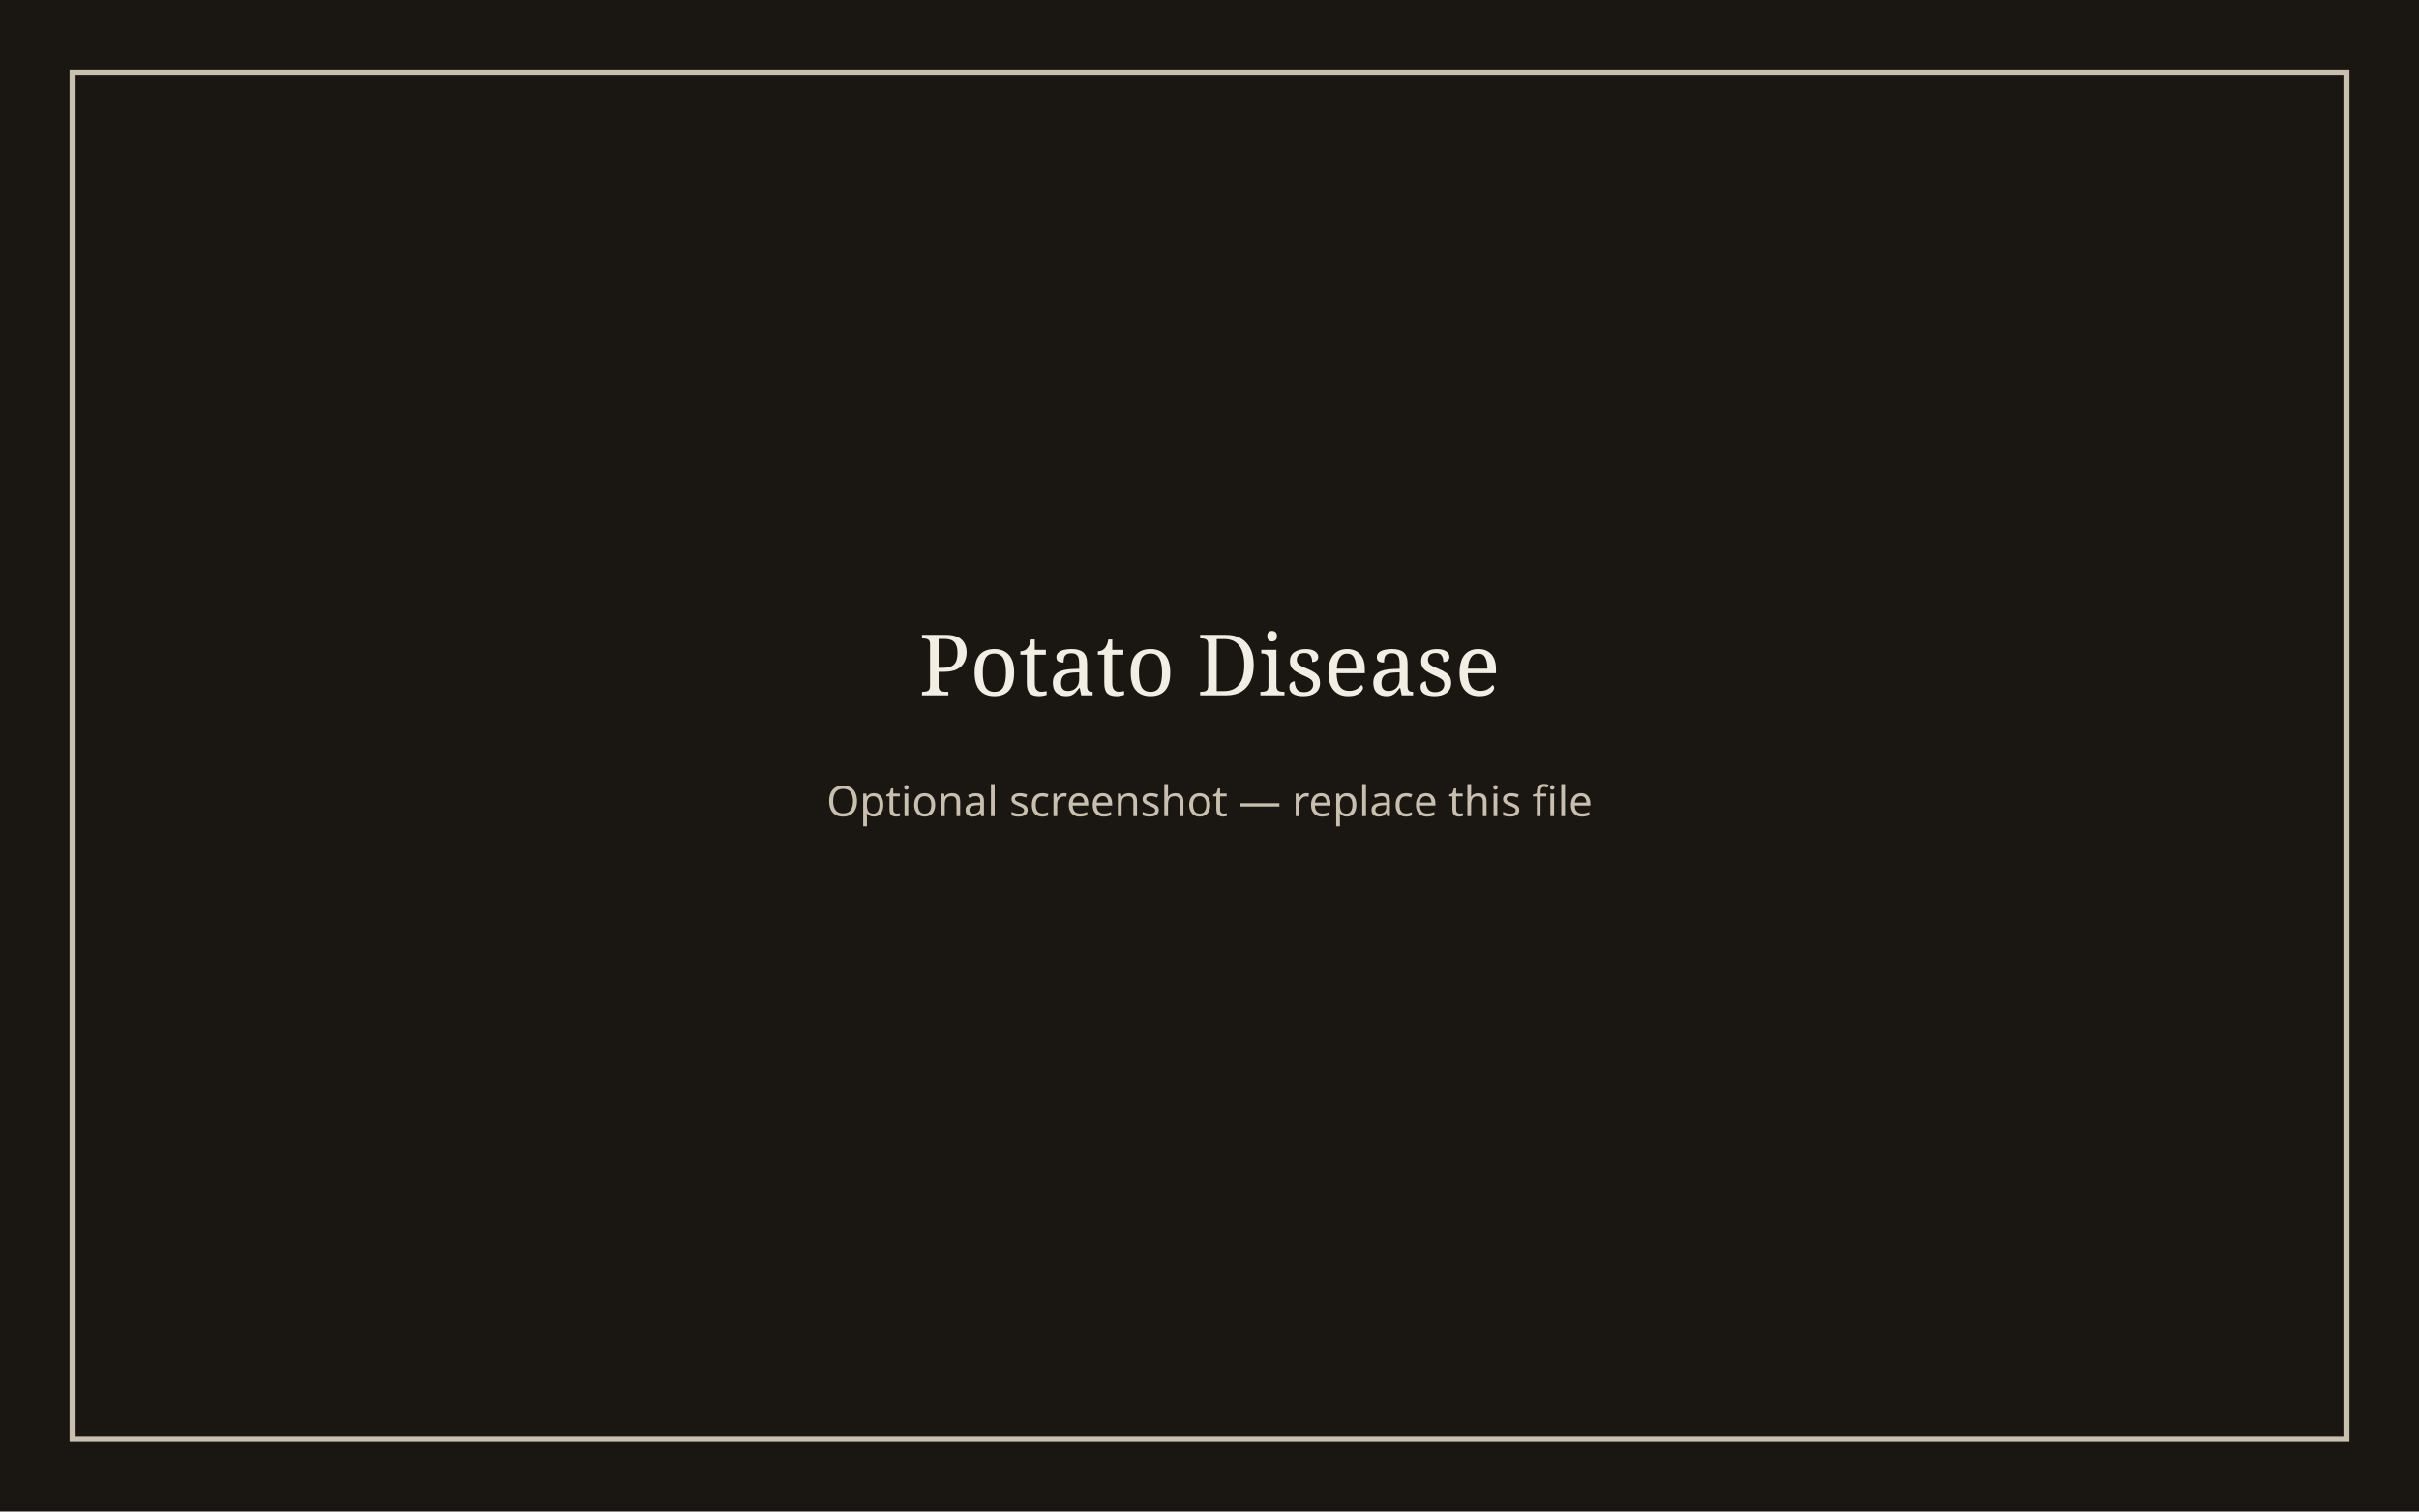
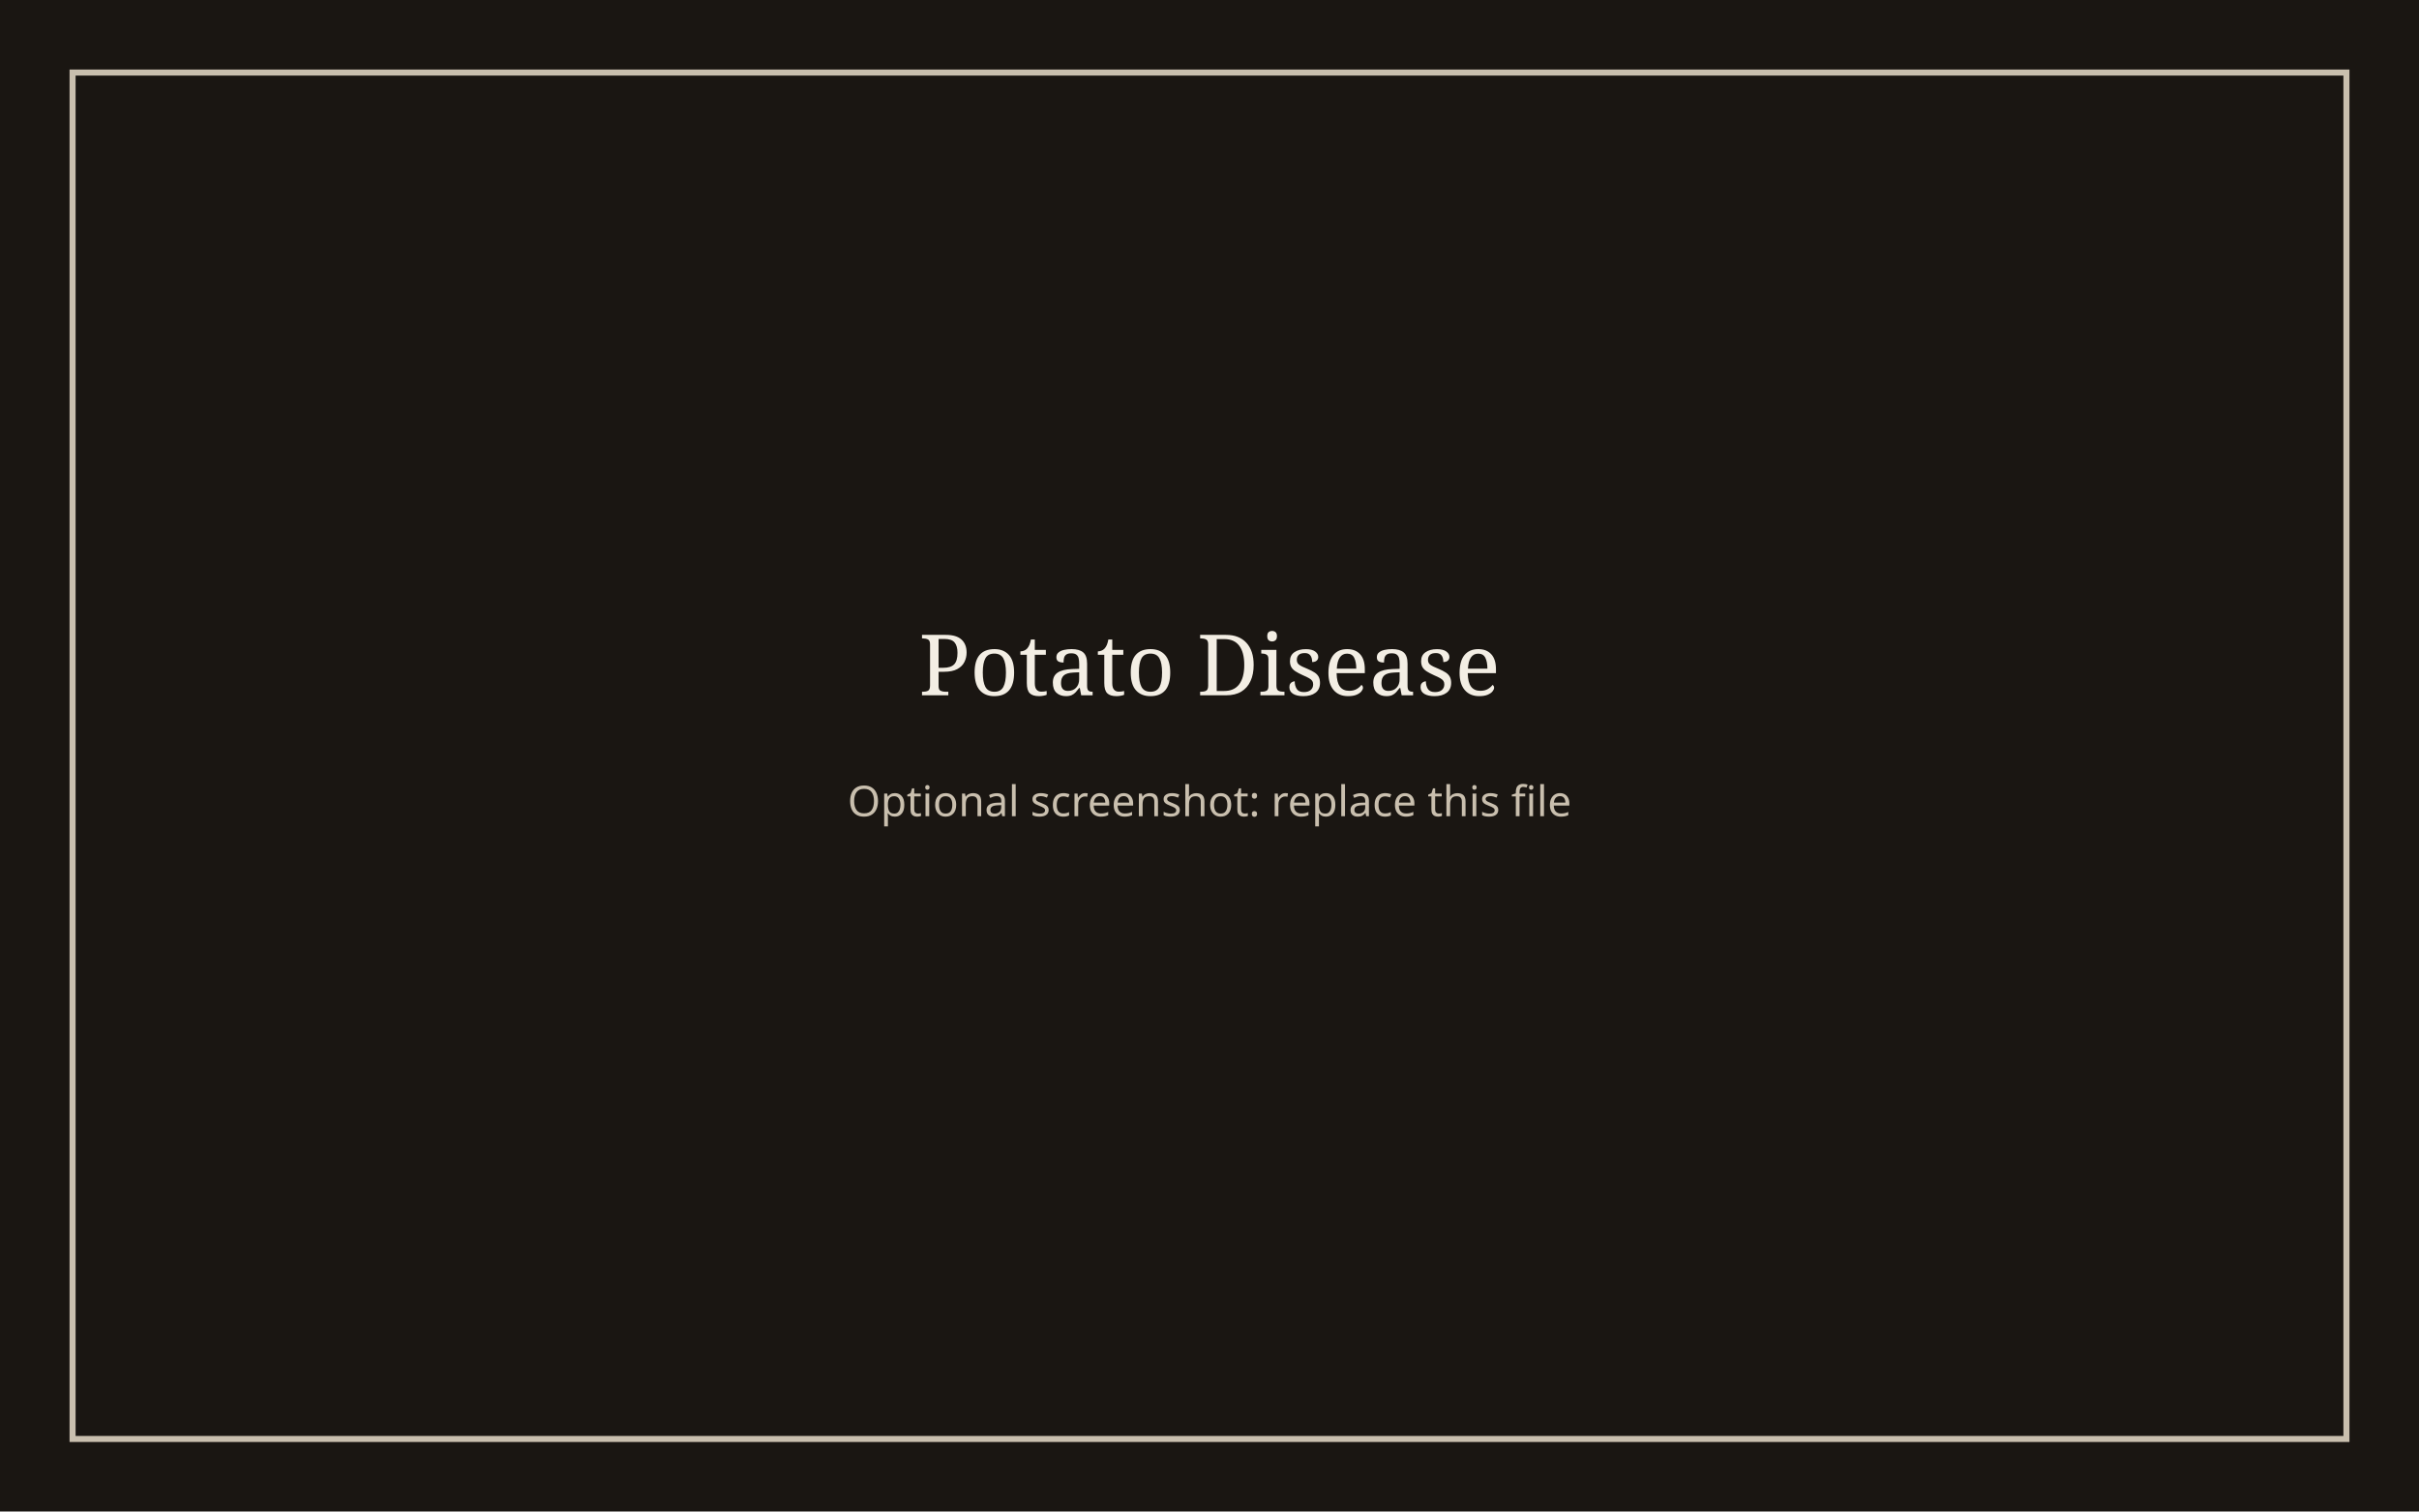
<svg xmlns="http://www.w3.org/2000/svg" width="800" height="500" viewBox="0 0 800 500">
  <rect width="800" height="500" fill="#1a1612" />
  <rect x="24" y="24" width="752" height="452" fill="none" stroke="#c9bfae" stroke-width="2" />
  <text x="400" y="230" text-anchor="middle" font-family="Georgia, serif" font-size="28" fill="#f3eee4">Potato Disease</text>
-   <text x="400" y="270" text-anchor="middle" font-family="ui-sans-serif, system-ui, sans-serif" font-size="14" fill="#c9bfae">Optional screenshot — replace this file</text>
+   <text x="400" y="270" text-anchor="middle" font-family="ui-sans-serif, system-ui, sans-serif" font-size="14" fill="#c9bfae">Optional screenshot: replace this file</text>
</svg>
